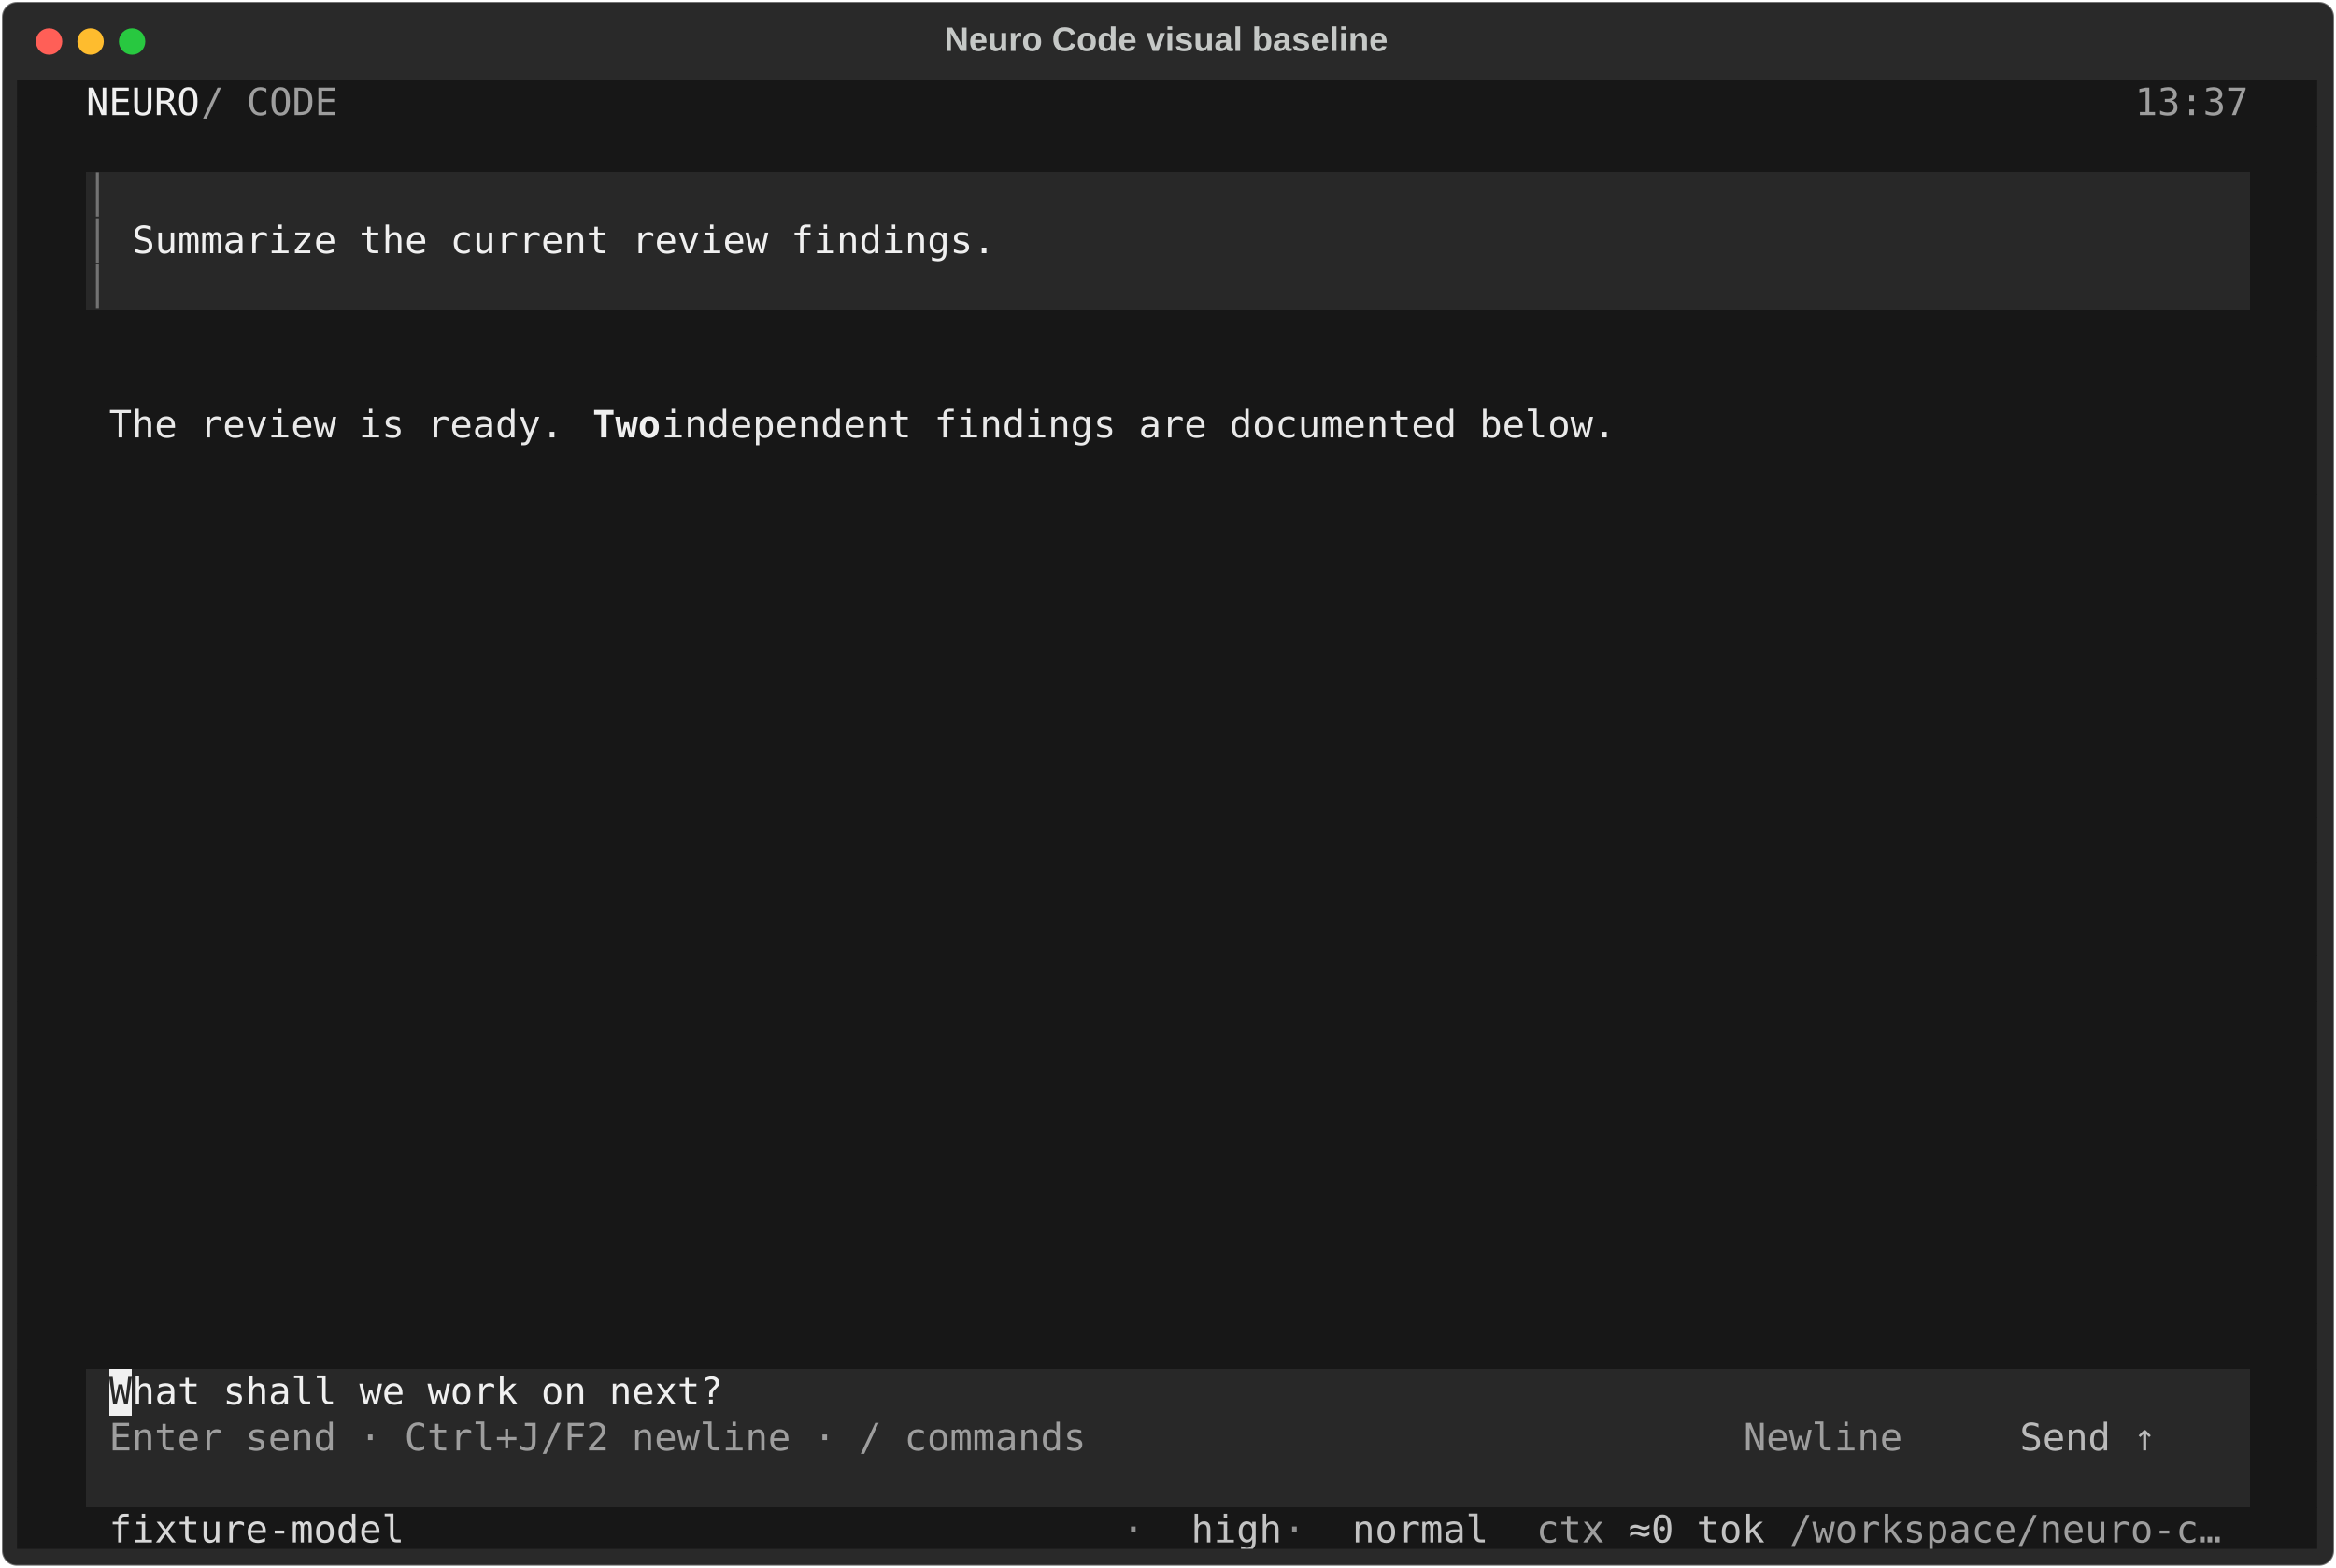
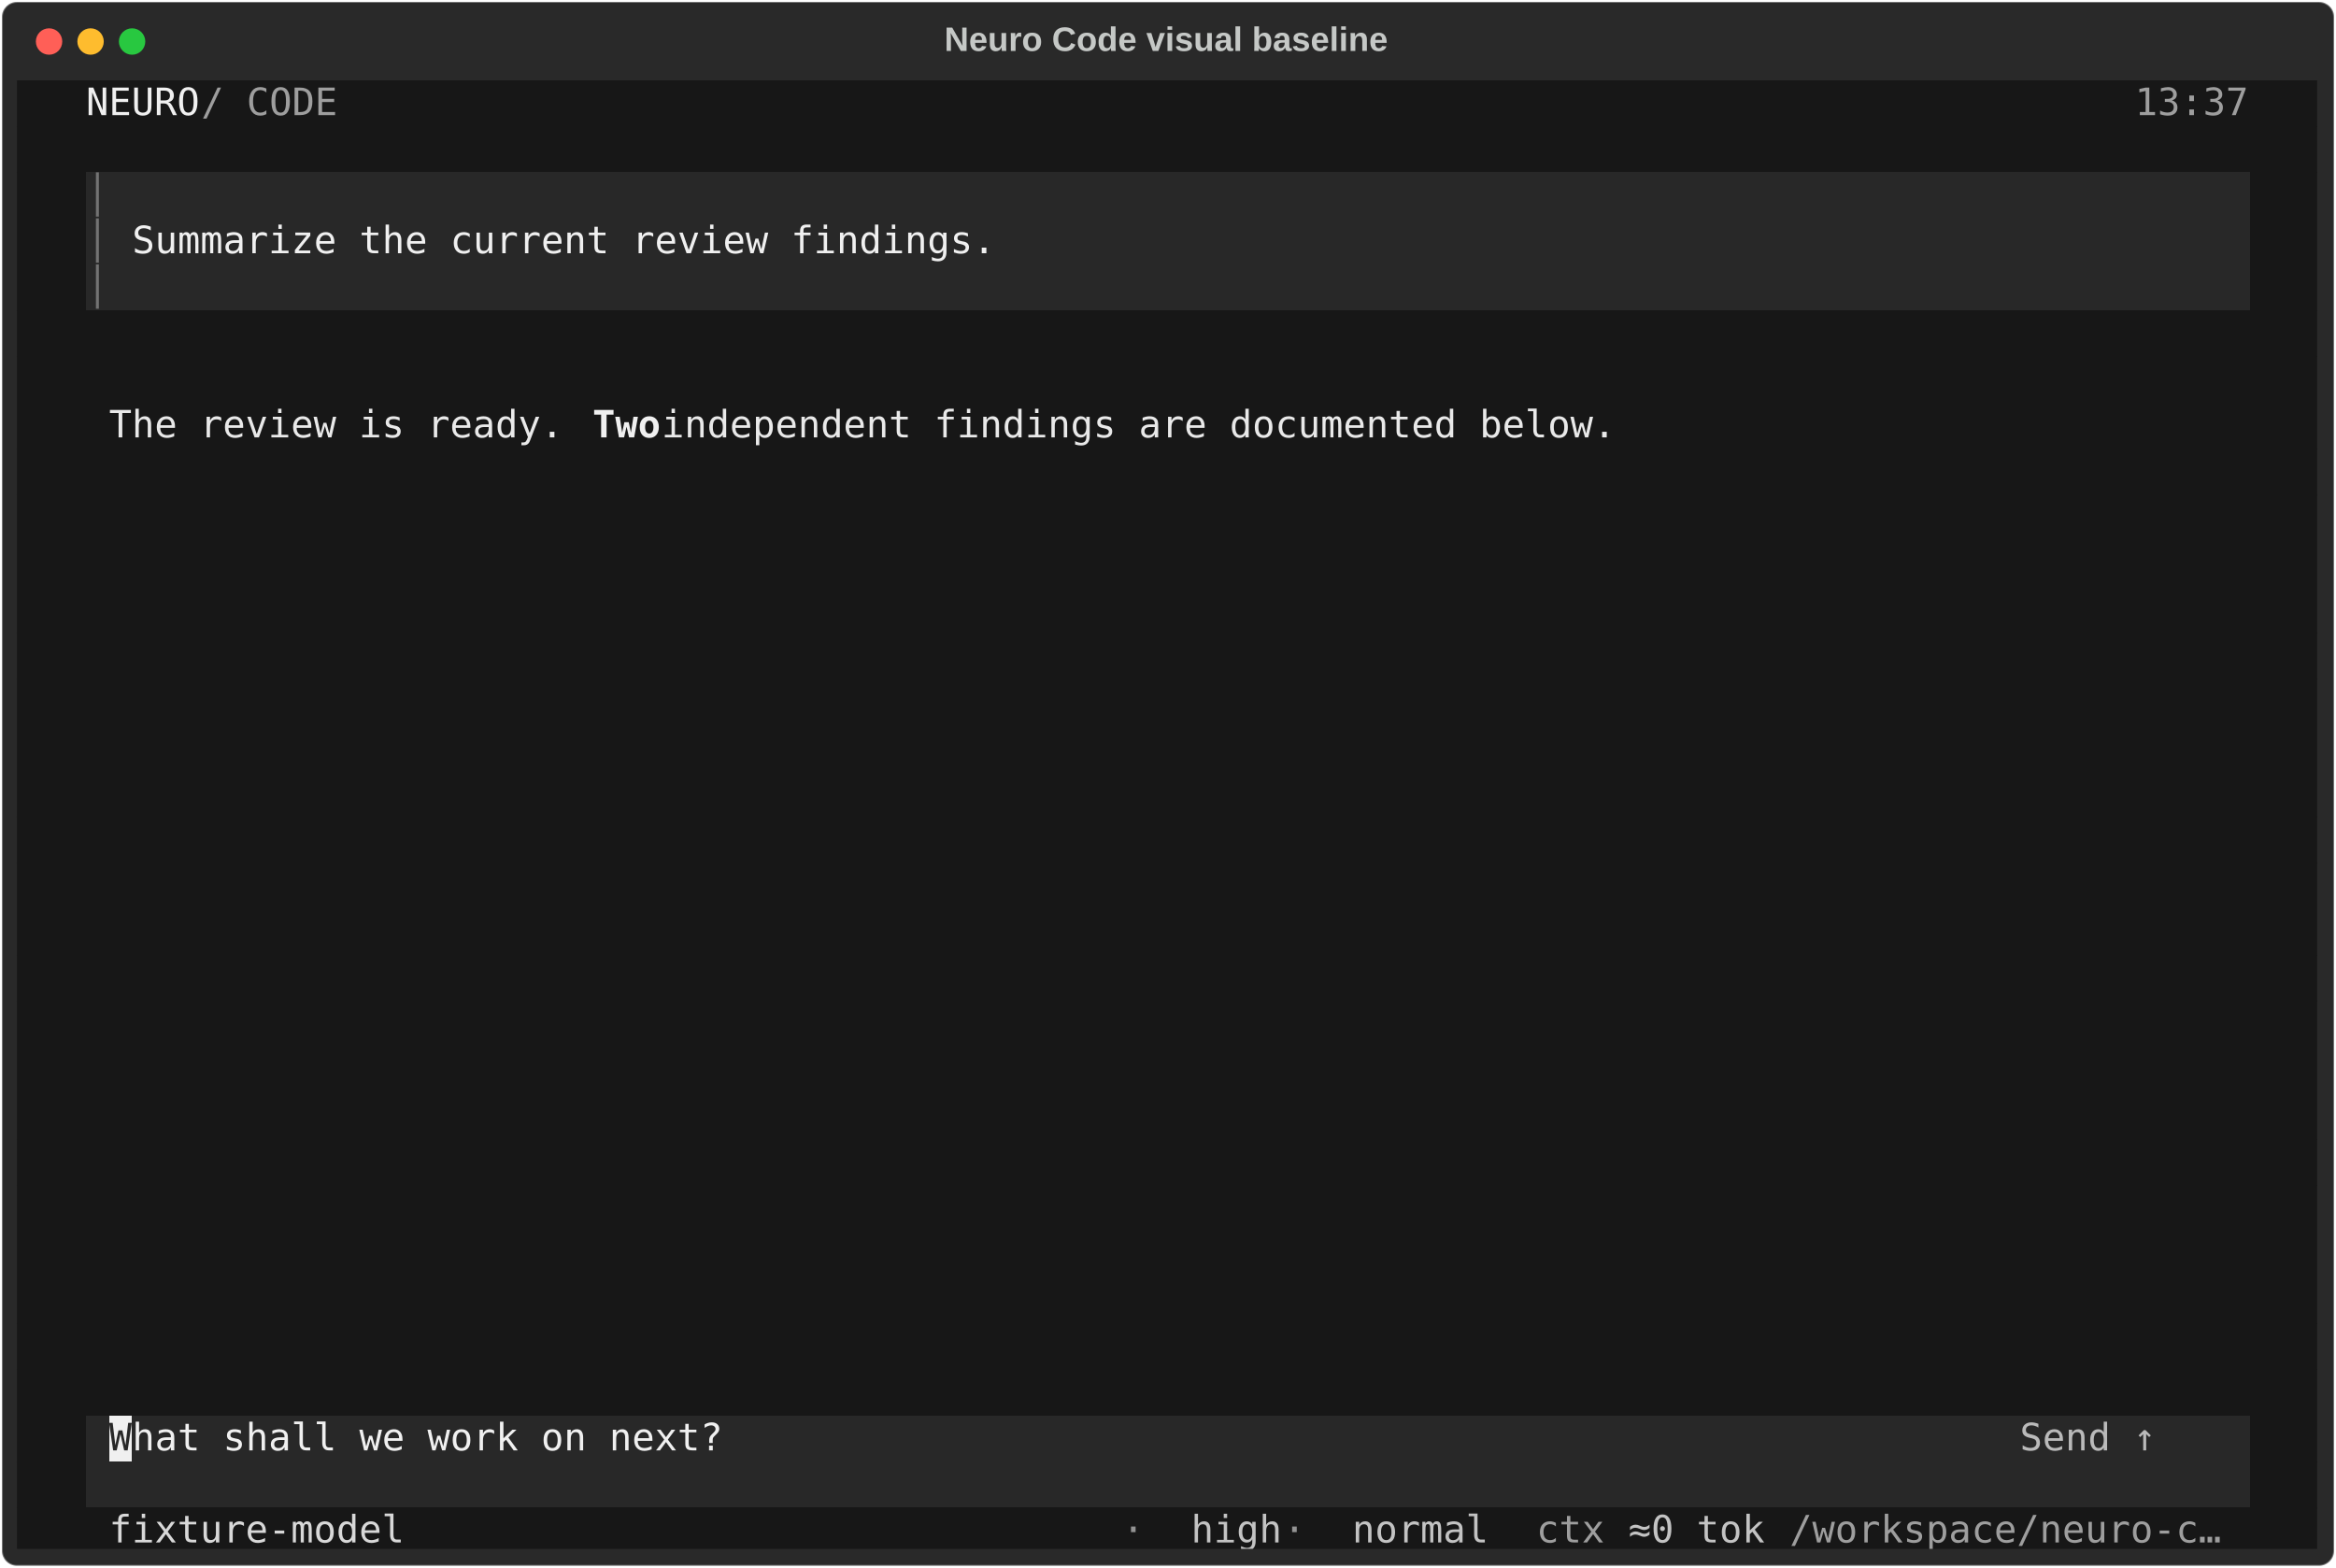
<svg xmlns="http://www.w3.org/2000/svg" class="rich-terminal" viewBox="0 0 1238 830.8">
  <style>

    @font-face {
        font-family: "Fira Code";
        src: local("FiraCode-Regular"),
                url("https://cdnjs.cloudflare.com/ajax/libs/firacode/6.2.0/woff2/FiraCode-Regular.woff2") format("woff2"),
                url("https://cdnjs.cloudflare.com/ajax/libs/firacode/6.2.0/woff/FiraCode-Regular.woff") format("woff");
        font-style: normal;
        font-weight: 400;
    }
    @font-face {
        font-family: "Fira Code";
        src: local("FiraCode-Bold"),
                url("https://cdnjs.cloudflare.com/ajax/libs/firacode/6.2.0/woff2/FiraCode-Bold.woff2") format("woff2"),
                url("https://cdnjs.cloudflare.com/ajax/libs/firacode/6.2.0/woff/FiraCode-Bold.woff") format("woff");
        font-style: bold;
        font-weight: 700;
    }

-     .terminal-1448009426-matrix {
+     .terminal-1384036028-matrix {
        font-family: Fira Code, monospace;
        font-size: 20px;
        line-height: 24.4px;
        font-variant-east-asian: full-width;
    }

-     .terminal-1448009426-title {
+     .terminal-1384036028-title {
        font-size: 18px;
        font-weight: bold;
        font-family: arial;
    }

-     .terminal-1448009426-r1 { fill: #c5c8c6 }
- .terminal-1448009426-r2 { fill: #f0f0f0 }
- .terminal-1448009426-r3 { fill: #9e9e9e }
- .terminal-1448009426-r4 { fill: #737373 }
- .terminal-1448009426-r5 { fill: #e9e9e9 }
- .terminal-1448009426-r6 { fill: #f0f0f0;font-weight: bold }
- .terminal-1448009426-r7 { fill: #282828 }
- .terminal-1448009426-r8 { fill: #bababa }
- .terminal-1448009426-r9 { fill: #d8d8d8 }
- .terminal-1448009426-r10 { fill: #939393 }
- .terminal-1448009426-r11 { fill: #c3c3c3 }
+     .terminal-1384036028-r1 { fill: #c5c8c6 }
+ .terminal-1384036028-r2 { fill: #f0f0f0 }
+ .terminal-1384036028-r3 { fill: #9e9e9e }
+ .terminal-1384036028-r4 { fill: #737373 }
+ .terminal-1384036028-r5 { fill: #e9e9e9 }
+ .terminal-1384036028-r6 { fill: #f0f0f0;font-weight: bold }
+ .terminal-1384036028-r7 { fill: #282828 }
+ .terminal-1384036028-r8 { fill: #bababa }
+ .terminal-1384036028-r9 { fill: #d8d8d8 }
+ .terminal-1384036028-r10 { fill: #939393 }
+ .terminal-1384036028-r11 { fill: #c3c3c3 }
    </style>
  <defs>
-     <clipPath id="terminal-1448009426-clip-terminal">
+     <clipPath id="terminal-1384036028-clip-terminal">
      <rect x="0" y="0" width="1219.0" height="779.8" />
    </clipPath>
-     <clipPath id="terminal-1448009426-line-0">
+     <clipPath id="terminal-1384036028-line-0">
      <rect x="0" y="1.5" width="1220" height="24.65" />
    </clipPath>
-     <clipPath id="terminal-1448009426-line-1">
+     <clipPath id="terminal-1384036028-line-1">
      <rect x="0" y="25.9" width="1220" height="24.65" />
    </clipPath>
-     <clipPath id="terminal-1448009426-line-2">
+     <clipPath id="terminal-1384036028-line-2">
      <rect x="0" y="50.3" width="1220" height="24.65" />
    </clipPath>
-     <clipPath id="terminal-1448009426-line-3">
+     <clipPath id="terminal-1384036028-line-3">
      <rect x="0" y="74.7" width="1220" height="24.65" />
    </clipPath>
-     <clipPath id="terminal-1448009426-line-4">
+     <clipPath id="terminal-1384036028-line-4">
      <rect x="0" y="99.1" width="1220" height="24.65" />
    </clipPath>
-     <clipPath id="terminal-1448009426-line-5">
+     <clipPath id="terminal-1384036028-line-5">
      <rect x="0" y="123.5" width="1220" height="24.65" />
    </clipPath>
-     <clipPath id="terminal-1448009426-line-6">
+     <clipPath id="terminal-1384036028-line-6">
      <rect x="0" y="147.9" width="1220" height="24.65" />
    </clipPath>
-     <clipPath id="terminal-1448009426-line-7">
+     <clipPath id="terminal-1384036028-line-7">
      <rect x="0" y="172.3" width="1220" height="24.65" />
    </clipPath>
-     <clipPath id="terminal-1448009426-line-8">
+     <clipPath id="terminal-1384036028-line-8">
      <rect x="0" y="196.7" width="1220" height="24.65" />
    </clipPath>
-     <clipPath id="terminal-1448009426-line-9">
+     <clipPath id="terminal-1384036028-line-9">
      <rect x="0" y="221.1" width="1220" height="24.65" />
    </clipPath>
-     <clipPath id="terminal-1448009426-line-10">
+     <clipPath id="terminal-1384036028-line-10">
      <rect x="0" y="245.5" width="1220" height="24.65" />
    </clipPath>
-     <clipPath id="terminal-1448009426-line-11">
+     <clipPath id="terminal-1384036028-line-11">
      <rect x="0" y="269.9" width="1220" height="24.65" />
    </clipPath>
-     <clipPath id="terminal-1448009426-line-12">
+     <clipPath id="terminal-1384036028-line-12">
      <rect x="0" y="294.3" width="1220" height="24.65" />
    </clipPath>
-     <clipPath id="terminal-1448009426-line-13">
+     <clipPath id="terminal-1384036028-line-13">
      <rect x="0" y="318.7" width="1220" height="24.65" />
    </clipPath>
-     <clipPath id="terminal-1448009426-line-14">
+     <clipPath id="terminal-1384036028-line-14">
      <rect x="0" y="343.1" width="1220" height="24.65" />
    </clipPath>
-     <clipPath id="terminal-1448009426-line-15">
+     <clipPath id="terminal-1384036028-line-15">
      <rect x="0" y="367.5" width="1220" height="24.65" />
    </clipPath>
-     <clipPath id="terminal-1448009426-line-16">
+     <clipPath id="terminal-1384036028-line-16">
      <rect x="0" y="391.9" width="1220" height="24.65" />
    </clipPath>
-     <clipPath id="terminal-1448009426-line-17">
+     <clipPath id="terminal-1384036028-line-17">
      <rect x="0" y="416.3" width="1220" height="24.65" />
    </clipPath>
-     <clipPath id="terminal-1448009426-line-18">
+     <clipPath id="terminal-1384036028-line-18">
      <rect x="0" y="440.7" width="1220" height="24.65" />
    </clipPath>
-     <clipPath id="terminal-1448009426-line-19">
+     <clipPath id="terminal-1384036028-line-19">
      <rect x="0" y="465.1" width="1220" height="24.65" />
    </clipPath>
-     <clipPath id="terminal-1448009426-line-20">
+     <clipPath id="terminal-1384036028-line-20">
      <rect x="0" y="489.5" width="1220" height="24.65" />
    </clipPath>
-     <clipPath id="terminal-1448009426-line-21">
+     <clipPath id="terminal-1384036028-line-21">
      <rect x="0" y="513.9" width="1220" height="24.65" />
    </clipPath>
-     <clipPath id="terminal-1448009426-line-22">
+     <clipPath id="terminal-1384036028-line-22">
      <rect x="0" y="538.3" width="1220" height="24.65" />
    </clipPath>
-     <clipPath id="terminal-1448009426-line-23">
+     <clipPath id="terminal-1384036028-line-23">
      <rect x="0" y="562.7" width="1220" height="24.65" />
    </clipPath>
-     <clipPath id="terminal-1448009426-line-24">
+     <clipPath id="terminal-1384036028-line-24">
      <rect x="0" y="587.1" width="1220" height="24.65" />
    </clipPath>
-     <clipPath id="terminal-1448009426-line-25">
+     <clipPath id="terminal-1384036028-line-25">
      <rect x="0" y="611.5" width="1220" height="24.65" />
    </clipPath>
-     <clipPath id="terminal-1448009426-line-26">
+     <clipPath id="terminal-1384036028-line-26">
      <rect x="0" y="635.9" width="1220" height="24.65" />
    </clipPath>
-     <clipPath id="terminal-1448009426-line-27">
+     <clipPath id="terminal-1384036028-line-27">
      <rect x="0" y="660.3" width="1220" height="24.65" />
    </clipPath>
-     <clipPath id="terminal-1448009426-line-28">
+     <clipPath id="terminal-1384036028-line-28">
      <rect x="0" y="684.7" width="1220" height="24.65" />
    </clipPath>
-     <clipPath id="terminal-1448009426-line-29">
+     <clipPath id="terminal-1384036028-line-29">
      <rect x="0" y="709.1" width="1220" height="24.65" />
    </clipPath>
-     <clipPath id="terminal-1448009426-line-30">
+     <clipPath id="terminal-1384036028-line-30">
      <rect x="0" y="733.5" width="1220" height="24.65" />
    </clipPath>
  </defs>
  <rect fill="#292929" stroke="rgba(255,255,255,0.35)" stroke-width="1" x="1" y="1" width="1236" height="828.8" rx="8" />
-   <text class="terminal-1448009426-title" fill="#c5c8c6" text-anchor="middle" x="618" y="27">Neuro Code visual baseline</text>
+   <text class="terminal-1384036028-title" fill="#c5c8c6" text-anchor="middle" x="618" y="27">Neuro Code visual baseline</text>
  <g transform="translate(26,22)">
    <circle cx="0" cy="0" r="7" fill="#ff5f57" />
    <circle cx="22" cy="0" r="7" fill="#febc2e" />
    <circle cx="44" cy="0" r="7" fill="#28c840" />
  </g>
-   <g transform="translate(9, 41)" clip-path="url(#terminal-1448009426-clip-terminal)">
+   <g transform="translate(9, 41)" clip-path="url(#terminal-1384036028-clip-terminal)">
    <rect fill="#171717" x="0" y="1.5" width="36.6" height="24.65" shape-rendering="crispEdges" />
    <rect fill="#171717" x="36.6" y="1.5" width="61" height="24.65" shape-rendering="crispEdges" />
    <rect fill="#171717" x="97.6" y="1.5" width="85.4" height="24.65" shape-rendering="crispEdges" />
    <rect fill="#171717" x="183" y="1.5" width="0" height="24.65" shape-rendering="crispEdges" />
    <rect fill="#171717" x="183" y="1.5" width="939.4" height="24.65" shape-rendering="crispEdges" />
    <rect fill="#171717" x="1122.4" y="1.5" width="61" height="24.65" shape-rendering="crispEdges" />
    <rect fill="#171717" x="1183.4" y="1.5" width="36.6" height="24.65" shape-rendering="crispEdges" />
    <rect fill="#171717" x="0" y="25.9" width="1220" height="24.65" shape-rendering="crispEdges" />
    <rect fill="#171717" x="0" y="50.3" width="36.6" height="24.65" shape-rendering="crispEdges" />
    <rect fill="#282828" x="36.6" y="50.3" width="12.2" height="24.65" shape-rendering="crispEdges" />
    <rect fill="#282828" x="48.8" y="50.3" width="1134.6" height="24.65" shape-rendering="crispEdges" />
    <rect fill="#171717" x="1183.4" y="50.3" width="36.6" height="24.65" shape-rendering="crispEdges" />
    <rect fill="#171717" x="0" y="74.7" width="36.6" height="24.65" shape-rendering="crispEdges" />
    <rect fill="#282828" x="36.6" y="74.7" width="12.2" height="24.65" shape-rendering="crispEdges" />
    <rect fill="#282828" x="48.8" y="74.7" width="12.2" height="24.65" shape-rendering="crispEdges" />
    <rect fill="#282828" x="61" y="74.7" width="463.6" height="24.65" shape-rendering="crispEdges" />
    <rect fill="#282828" x="524.6" y="74.7" width="658.8" height="24.65" shape-rendering="crispEdges" />
    <rect fill="#171717" x="1183.4" y="74.7" width="36.6" height="24.65" shape-rendering="crispEdges" />
    <rect fill="#171717" x="0" y="99.1" width="36.6" height="24.65" shape-rendering="crispEdges" />
    <rect fill="#282828" x="36.6" y="99.1" width="12.2" height="24.65" shape-rendering="crispEdges" />
    <rect fill="#282828" x="48.8" y="99.1" width="1134.6" height="24.65" shape-rendering="crispEdges" />
    <rect fill="#171717" x="1183.4" y="99.1" width="36.6" height="24.65" shape-rendering="crispEdges" />
    <rect fill="#171717" x="0" y="123.5" width="36.6" height="24.65" shape-rendering="crispEdges" />
    <rect fill="#171717" x="36.6" y="123.5" width="1146.8" height="24.65" shape-rendering="crispEdges" />
    <rect fill="#171717" x="1183.4" y="123.5" width="36.6" height="24.65" shape-rendering="crispEdges" />
    <rect fill="#171717" x="0" y="147.9" width="36.6" height="24.65" shape-rendering="crispEdges" />
    <rect fill="#171717" x="36.6" y="147.9" width="1146.8" height="24.65" shape-rendering="crispEdges" />
    <rect fill="#171717" x="1183.4" y="147.9" width="36.6" height="24.65" shape-rendering="crispEdges" />
    <rect fill="#171717" x="0" y="172.3" width="48.8" height="24.65" shape-rendering="crispEdges" />
    <rect fill="#171717" x="48.8" y="172.3" width="256.2" height="24.65" shape-rendering="crispEdges" />
    <rect fill="#171717" x="305" y="172.3" width="36.6" height="24.65" shape-rendering="crispEdges" />
    <rect fill="#171717" x="341.6" y="172.3" width="829.6" height="24.65" shape-rendering="crispEdges" />
    <rect fill="#171717" x="1171.2" y="172.3" width="48.8" height="24.65" shape-rendering="crispEdges" />
    <rect fill="#171717" x="0" y="196.7" width="36.6" height="24.65" shape-rendering="crispEdges" />
    <rect fill="#171717" x="36.6" y="196.7" width="1146.8" height="24.65" shape-rendering="crispEdges" />
    <rect fill="#171717" x="1183.4" y="196.7" width="36.6" height="24.65" shape-rendering="crispEdges" />
    <rect fill="#171717" x="0" y="221.1" width="36.6" height="24.65" shape-rendering="crispEdges" />
    <rect fill="#171717" x="36.6" y="221.1" width="1146.8" height="24.65" shape-rendering="crispEdges" />
    <rect fill="#171717" x="1183.4" y="221.1" width="36.6" height="24.65" shape-rendering="crispEdges" />
    <rect fill="#171717" x="0" y="245.5" width="36.6" height="24.65" shape-rendering="crispEdges" />
    <rect fill="#171717" x="36.6" y="245.5" width="1146.8" height="24.65" shape-rendering="crispEdges" />
    <rect fill="#171717" x="1183.4" y="245.5" width="36.6" height="24.65" shape-rendering="crispEdges" />
    <rect fill="#171717" x="0" y="269.9" width="36.6" height="24.65" shape-rendering="crispEdges" />
    <rect fill="#171717" x="36.6" y="269.9" width="1146.8" height="24.65" shape-rendering="crispEdges" />
    <rect fill="#171717" x="1183.4" y="269.9" width="36.6" height="24.65" shape-rendering="crispEdges" />
    <rect fill="#171717" x="0" y="294.3" width="36.6" height="24.65" shape-rendering="crispEdges" />
    <rect fill="#171717" x="36.6" y="294.3" width="1146.8" height="24.65" shape-rendering="crispEdges" />
    <rect fill="#171717" x="1183.4" y="294.3" width="36.6" height="24.65" shape-rendering="crispEdges" />
    <rect fill="#171717" x="0" y="318.7" width="36.6" height="24.65" shape-rendering="crispEdges" />
    <rect fill="#171717" x="36.6" y="318.7" width="1146.8" height="24.65" shape-rendering="crispEdges" />
    <rect fill="#171717" x="1183.4" y="318.7" width="36.6" height="24.65" shape-rendering="crispEdges" />
    <rect fill="#171717" x="0" y="343.1" width="36.6" height="24.65" shape-rendering="crispEdges" />
    <rect fill="#171717" x="36.6" y="343.1" width="1146.8" height="24.65" shape-rendering="crispEdges" />
    <rect fill="#171717" x="1183.4" y="343.1" width="36.6" height="24.65" shape-rendering="crispEdges" />
    <rect fill="#171717" x="0" y="367.5" width="36.6" height="24.65" shape-rendering="crispEdges" />
    <rect fill="#171717" x="36.6" y="367.5" width="1146.8" height="24.65" shape-rendering="crispEdges" />
    <rect fill="#171717" x="1183.4" y="367.5" width="36.6" height="24.65" shape-rendering="crispEdges" />
    <rect fill="#171717" x="0" y="391.9" width="36.6" height="24.65" shape-rendering="crispEdges" />
    <rect fill="#171717" x="36.6" y="391.9" width="1146.8" height="24.65" shape-rendering="crispEdges" />
    <rect fill="#171717" x="1183.4" y="391.9" width="36.6" height="24.65" shape-rendering="crispEdges" />
    <rect fill="#171717" x="0" y="416.3" width="36.6" height="24.65" shape-rendering="crispEdges" />
    <rect fill="#171717" x="36.6" y="416.3" width="1146.8" height="24.65" shape-rendering="crispEdges" />
    <rect fill="#171717" x="1183.4" y="416.3" width="36.6" height="24.65" shape-rendering="crispEdges" />
    <rect fill="#171717" x="0" y="440.7" width="36.6" height="24.65" shape-rendering="crispEdges" />
    <rect fill="#171717" x="36.6" y="440.7" width="1146.8" height="24.65" shape-rendering="crispEdges" />
    <rect fill="#171717" x="1183.4" y="440.7" width="36.6" height="24.65" shape-rendering="crispEdges" />
    <rect fill="#171717" x="0" y="465.1" width="36.6" height="24.65" shape-rendering="crispEdges" />
    <rect fill="#171717" x="36.6" y="465.1" width="1146.8" height="24.65" shape-rendering="crispEdges" />
    <rect fill="#171717" x="1183.4" y="465.1" width="36.6" height="24.65" shape-rendering="crispEdges" />
    <rect fill="#171717" x="0" y="489.5" width="36.6" height="24.65" shape-rendering="crispEdges" />
    <rect fill="#171717" x="36.6" y="489.5" width="1146.8" height="24.65" shape-rendering="crispEdges" />
    <rect fill="#171717" x="1183.4" y="489.5" width="36.6" height="24.65" shape-rendering="crispEdges" />
    <rect fill="#171717" x="0" y="513.9" width="36.6" height="24.65" shape-rendering="crispEdges" />
    <rect fill="#171717" x="36.6" y="513.9" width="1146.8" height="24.65" shape-rendering="crispEdges" />
    <rect fill="#171717" x="1183.4" y="513.9" width="36.6" height="24.65" shape-rendering="crispEdges" />
    <rect fill="#171717" x="0" y="538.3" width="36.6" height="24.65" shape-rendering="crispEdges" />
    <rect fill="#171717" x="36.6" y="538.3" width="1146.8" height="24.65" shape-rendering="crispEdges" />
    <rect fill="#171717" x="1183.4" y="538.3" width="36.6" height="24.65" shape-rendering="crispEdges" />
    <rect fill="#171717" x="0" y="562.7" width="36.6" height="24.65" shape-rendering="crispEdges" />
    <rect fill="#171717" x="36.6" y="562.7" width="1146.8" height="24.65" shape-rendering="crispEdges" />
    <rect fill="#171717" x="1183.4" y="562.7" width="36.6" height="24.65" shape-rendering="crispEdges" />
    <rect fill="#171717" x="0" y="587.1" width="36.6" height="24.65" shape-rendering="crispEdges" />
    <rect fill="#171717" x="36.6" y="587.1" width="1146.8" height="24.65" shape-rendering="crispEdges" />
    <rect fill="#171717" x="1183.4" y="587.1" width="36.6" height="24.65" shape-rendering="crispEdges" />
    <rect fill="#171717" x="0" y="611.5" width="36.6" height="24.65" shape-rendering="crispEdges" />
    <rect fill="#171717" x="36.6" y="611.5" width="1146.8" height="24.65" shape-rendering="crispEdges" />
    <rect fill="#171717" x="1183.4" y="611.5" width="36.6" height="24.65" shape-rendering="crispEdges" />
    <rect fill="#171717" x="0" y="635.9" width="36.6" height="24.65" shape-rendering="crispEdges" />
    <rect fill="#171717" x="36.6" y="635.9" width="1146.8" height="24.65" shape-rendering="crispEdges" />
    <rect fill="#171717" x="1183.4" y="635.9" width="36.6" height="24.65" shape-rendering="crispEdges" />
-     <rect fill="#171717" x="0" y="660.3" width="1220" height="24.65" shape-rendering="crispEdges" />
-     <rect fill="#171717" x="0" y="684.7" width="36.6" height="24.65" shape-rendering="crispEdges" />
-     <rect fill="#282828" x="36.6" y="684.7" width="12.2" height="24.65" shape-rendering="crispEdges" />
-     <rect fill="#282828" x="48.8" y="684.7" width="0" height="24.65" shape-rendering="crispEdges" />
-     <rect fill="#f0f0f0" x="48.8" y="684.7" width="12.2" height="24.65" shape-rendering="crispEdges" />
-     <rect fill="#282828" x="61" y="684.7" width="1110.2" height="24.65" shape-rendering="crispEdges" />
-     <rect fill="#282828" x="1171.2" y="684.7" width="12.2" height="24.65" shape-rendering="crispEdges" />
-     <rect fill="#171717" x="1183.4" y="684.7" width="36.6" height="24.65" shape-rendering="crispEdges" />
+     <rect fill="#171717" x="0" y="660.3" width="36.6" height="24.65" shape-rendering="crispEdges" />
+     <rect fill="#171717" x="36.6" y="660.3" width="1146.8" height="24.65" shape-rendering="crispEdges" />
+     <rect fill="#171717" x="1183.4" y="660.3" width="36.6" height="24.65" shape-rendering="crispEdges" />
+     <rect fill="#171717" x="0" y="684.7" width="1220" height="24.65" shape-rendering="crispEdges" />
    <rect fill="#171717" x="0" y="709.1" width="36.6" height="24.65" shape-rendering="crispEdges" />
    <rect fill="#282828" x="36.6" y="709.1" width="12.2" height="24.65" shape-rendering="crispEdges" />
-     <rect fill="#282828" x="48.8" y="709.1" width="854" height="24.65" shape-rendering="crispEdges" />
-     <rect fill="#282828" x="902.8" y="709.1" width="12.2" height="24.65" shape-rendering="crispEdges" />
-     <rect fill="#282828" x="915" y="709.1" width="109.8" height="24.65" shape-rendering="crispEdges" />
-     <rect fill="#282828" x="1024.8" y="709.1" width="12.2" height="24.65" shape-rendering="crispEdges" />
-     <rect fill="#282828" x="1037" y="709.1" width="12.2" height="24.65" shape-rendering="crispEdges" />
+     <rect fill="#282828" x="48.8" y="709.1" width="0" height="24.65" shape-rendering="crispEdges" />
+     <rect fill="#f0f0f0" x="48.8" y="709.1" width="12.2" height="24.65" shape-rendering="crispEdges" />
+     <rect fill="#282828" x="61" y="709.1" width="988.2" height="24.65" shape-rendering="crispEdges" />
    <rect fill="#282828" x="1049.2" y="709.1" width="12.2" height="24.65" shape-rendering="crispEdges" />
    <rect fill="#282828" x="1061.4" y="709.1" width="97.6" height="24.65" shape-rendering="crispEdges" />
    <rect fill="#282828" x="1159" y="709.1" width="24.4" height="24.65" shape-rendering="crispEdges" />
    <rect fill="#171717" x="1183.4" y="709.1" width="36.6" height="24.65" shape-rendering="crispEdges" />
    <rect fill="#171717" x="0" y="733.5" width="36.6" height="24.65" shape-rendering="crispEdges" />
    <rect fill="#282828" x="36.6" y="733.5" width="1146.8" height="24.65" shape-rendering="crispEdges" />
    <rect fill="#171717" x="1183.4" y="733.5" width="36.6" height="24.65" shape-rendering="crispEdges" />
    <rect fill="#171717" x="0" y="757.9" width="48.8" height="24.65" shape-rendering="crispEdges" />
    <rect fill="#171717" x="48.8" y="757.9" width="536.8" height="24.65" shape-rendering="crispEdges" />
    <rect fill="#171717" x="585.6" y="757.9" width="36.6" height="24.65" shape-rendering="crispEdges" />
    <rect fill="#171717" x="622.2" y="757.9" width="48.8" height="24.65" shape-rendering="crispEdges" />
    <rect fill="#171717" x="671" y="757.9" width="36.6" height="24.65" shape-rendering="crispEdges" />
    <rect fill="#171717" x="707.6" y="757.9" width="97.6" height="24.65" shape-rendering="crispEdges" />
    <rect fill="#171717" x="805.2" y="757.9" width="48.8" height="24.65" shape-rendering="crispEdges" />
    <rect fill="#171717" x="854" y="757.9" width="85.4" height="24.65" shape-rendering="crispEdges" />
    <rect fill="#171717" x="939.4" y="757.9" width="231.8" height="24.65" shape-rendering="crispEdges" />
    <rect fill="#171717" x="1171.2" y="757.9" width="48.8" height="24.65" shape-rendering="crispEdges" />
-     <g class="terminal-1448009426-matrix">
-       <text class="terminal-1448009426-r2" x="36.6" y="20" textLength="61" clip-path="url(#terminal-1448009426-line-0)">NEURO</text>
-       <text class="terminal-1448009426-r3" x="97.6" y="20" textLength="85.4" clip-path="url(#terminal-1448009426-line-0)"> / CODE</text>
-       <text class="terminal-1448009426-r3" x="1122.4" y="20" textLength="61" clip-path="url(#terminal-1448009426-line-0)">13:37</text>
-       <text class="terminal-1448009426-r1" x="1220" y="20" textLength="12.2" clip-path="url(#terminal-1448009426-line-0)">
- </text>
-       <text class="terminal-1448009426-r1" x="1220" y="44.4" textLength="12.2" clip-path="url(#terminal-1448009426-line-1)">
- </text>
-       <text class="terminal-1448009426-r4" x="36.6" y="68.8" textLength="12.2" clip-path="url(#terminal-1448009426-line-2)">│</text>
-       <text class="terminal-1448009426-r1" x="1220" y="68.8" textLength="12.2" clip-path="url(#terminal-1448009426-line-2)">
- </text>
-       <text class="terminal-1448009426-r4" x="36.6" y="93.2" textLength="12.2" clip-path="url(#terminal-1448009426-line-3)">│</text>
-       <text class="terminal-1448009426-r2" x="61" y="93.2" textLength="463.6" clip-path="url(#terminal-1448009426-line-3)">Summarize the current review findings.</text>
-       <text class="terminal-1448009426-r1" x="1220" y="93.2" textLength="12.2" clip-path="url(#terminal-1448009426-line-3)">
- </text>
-       <text class="terminal-1448009426-r4" x="36.6" y="117.6" textLength="12.2" clip-path="url(#terminal-1448009426-line-4)">│</text>
-       <text class="terminal-1448009426-r1" x="1220" y="117.6" textLength="12.2" clip-path="url(#terminal-1448009426-line-4)">
- </text>
-       <text class="terminal-1448009426-r1" x="1220" y="142" textLength="12.2" clip-path="url(#terminal-1448009426-line-5)">
- </text>
-       <text class="terminal-1448009426-r1" x="1220" y="166.4" textLength="12.2" clip-path="url(#terminal-1448009426-line-6)">
- </text>
-       <text class="terminal-1448009426-r5" x="48.8" y="190.8" textLength="256.2" clip-path="url(#terminal-1448009426-line-7)">The review is ready. </text>
-       <text class="terminal-1448009426-r6" x="305" y="190.8" textLength="36.6" clip-path="url(#terminal-1448009426-line-7)">Two</text>
-       <text class="terminal-1448009426-r5" x="341.6" y="190.8" textLength="829.6" clip-path="url(#terminal-1448009426-line-7)"> independent findings are documented below.                         </text>
-       <text class="terminal-1448009426-r1" x="1220" y="190.8" textLength="12.2" clip-path="url(#terminal-1448009426-line-7)">
- </text>
-       <text class="terminal-1448009426-r1" x="1220" y="215.2" textLength="12.2" clip-path="url(#terminal-1448009426-line-8)">
- </text>
-       <text class="terminal-1448009426-r1" x="1220" y="239.6" textLength="12.2" clip-path="url(#terminal-1448009426-line-9)">
- </text>
-       <text class="terminal-1448009426-r1" x="1220" y="264" textLength="12.2" clip-path="url(#terminal-1448009426-line-10)">
- </text>
-       <text class="terminal-1448009426-r1" x="1220" y="288.4" textLength="12.2" clip-path="url(#terminal-1448009426-line-11)">
- </text>
-       <text class="terminal-1448009426-r1" x="1220" y="312.8" textLength="12.2" clip-path="url(#terminal-1448009426-line-12)">
- </text>
-       <text class="terminal-1448009426-r1" x="1220" y="337.2" textLength="12.2" clip-path="url(#terminal-1448009426-line-13)">
- </text>
-       <text class="terminal-1448009426-r1" x="1220" y="361.6" textLength="12.2" clip-path="url(#terminal-1448009426-line-14)">
- </text>
-       <text class="terminal-1448009426-r1" x="1220" y="386" textLength="12.2" clip-path="url(#terminal-1448009426-line-15)">
- </text>
-       <text class="terminal-1448009426-r1" x="1220" y="410.4" textLength="12.2" clip-path="url(#terminal-1448009426-line-16)">
- </text>
-       <text class="terminal-1448009426-r1" x="1220" y="434.8" textLength="12.2" clip-path="url(#terminal-1448009426-line-17)">
- </text>
-       <text class="terminal-1448009426-r1" x="1220" y="459.2" textLength="12.2" clip-path="url(#terminal-1448009426-line-18)">
- </text>
-       <text class="terminal-1448009426-r1" x="1220" y="483.6" textLength="12.2" clip-path="url(#terminal-1448009426-line-19)">
- </text>
-       <text class="terminal-1448009426-r1" x="1220" y="508" textLength="12.2" clip-path="url(#terminal-1448009426-line-20)">
- </text>
-       <text class="terminal-1448009426-r1" x="1220" y="532.4" textLength="12.2" clip-path="url(#terminal-1448009426-line-21)">
- </text>
-       <text class="terminal-1448009426-r1" x="1220" y="556.8" textLength="12.2" clip-path="url(#terminal-1448009426-line-22)">
- </text>
-       <text class="terminal-1448009426-r1" x="1220" y="581.2" textLength="12.2" clip-path="url(#terminal-1448009426-line-23)">
- </text>
-       <text class="terminal-1448009426-r1" x="1220" y="605.6" textLength="12.2" clip-path="url(#terminal-1448009426-line-24)">
- </text>
-       <text class="terminal-1448009426-r1" x="1220" y="630" textLength="12.2" clip-path="url(#terminal-1448009426-line-25)">
- </text>
-       <text class="terminal-1448009426-r1" x="1220" y="654.4" textLength="12.2" clip-path="url(#terminal-1448009426-line-26)">
- </text>
-       <text class="terminal-1448009426-r1" x="1220" y="678.8" textLength="12.2" clip-path="url(#terminal-1448009426-line-27)">
- </text>
-       <text class="terminal-1448009426-r7" x="48.8" y="703.2" textLength="12.2" clip-path="url(#terminal-1448009426-line-28)">W</text>
-       <text class="terminal-1448009426-r2" x="61" y="703.2" textLength="1110.2" clip-path="url(#terminal-1448009426-line-28)">hat shall we work on next?                                                                 </text>
-       <text class="terminal-1448009426-r1" x="1220" y="703.2" textLength="12.2" clip-path="url(#terminal-1448009426-line-28)">
- </text>
-       <text class="terminal-1448009426-r3" x="48.8" y="727.6" textLength="854" clip-path="url(#terminal-1448009426-line-29)">Enter send · Ctrl+J/F2 newline · / commands                           </text>
-       <text class="terminal-1448009426-r3" x="915" y="727.6" textLength="109.8" clip-path="url(#terminal-1448009426-line-29)"> Newline </text>
-       <text class="terminal-1448009426-r8" x="1061.4" y="727.6" textLength="97.6" clip-path="url(#terminal-1448009426-line-29)"> Send ↑ </text>
-       <text class="terminal-1448009426-r1" x="1220" y="727.6" textLength="12.2" clip-path="url(#terminal-1448009426-line-29)">
- </text>
-       <text class="terminal-1448009426-r1" x="1220" y="752" textLength="12.2" clip-path="url(#terminal-1448009426-line-30)">
- </text>
-       <text class="terminal-1448009426-r9" x="48.8" y="776.4" textLength="536.8" clip-path="url(#terminal-1448009426-line-31)">fixture-model                               </text>
-       <text class="terminal-1448009426-r10" x="585.6" y="776.4" textLength="36.6" clip-path="url(#terminal-1448009426-line-31)"> · </text>
-       <text class="terminal-1448009426-r11" x="622.2" y="776.4" textLength="48.8" clip-path="url(#terminal-1448009426-line-31)">high</text>
-       <text class="terminal-1448009426-r10" x="671" y="776.4" textLength="36.6" clip-path="url(#terminal-1448009426-line-31)"> · </text>
-       <text class="terminal-1448009426-r11" x="707.6" y="776.4" textLength="97.6" clip-path="url(#terminal-1448009426-line-31)">normal  </text>
-       <text class="terminal-1448009426-r3" x="805.2" y="776.4" textLength="48.8" clip-path="url(#terminal-1448009426-line-31)">ctx </text>
-       <text class="terminal-1448009426-r11" x="854" y="776.4" textLength="85.4" clip-path="url(#terminal-1448009426-line-31)">≈0 tok </text>
-       <text class="terminal-1448009426-r3" x="939.4" y="776.4" textLength="231.8" clip-path="url(#terminal-1448009426-line-31)">/workspace/neuro-c…</text>
+     <g class="terminal-1384036028-matrix">
+       <text class="terminal-1384036028-r2" x="36.6" y="20" textLength="61" clip-path="url(#terminal-1384036028-line-0)">NEURO</text>
+       <text class="terminal-1384036028-r3" x="97.6" y="20" textLength="85.4" clip-path="url(#terminal-1384036028-line-0)"> / CODE</text>
+       <text class="terminal-1384036028-r3" x="1122.4" y="20" textLength="61" clip-path="url(#terminal-1384036028-line-0)">13:37</text>
+       <text class="terminal-1384036028-r1" x="1220" y="20" textLength="12.2" clip-path="url(#terminal-1384036028-line-0)">
+ </text>
+       <text class="terminal-1384036028-r1" x="1220" y="44.4" textLength="12.2" clip-path="url(#terminal-1384036028-line-1)">
+ </text>
+       <text class="terminal-1384036028-r4" x="36.6" y="68.8" textLength="12.2" clip-path="url(#terminal-1384036028-line-2)">│</text>
+       <text class="terminal-1384036028-r1" x="1220" y="68.8" textLength="12.2" clip-path="url(#terminal-1384036028-line-2)">
+ </text>
+       <text class="terminal-1384036028-r4" x="36.6" y="93.2" textLength="12.2" clip-path="url(#terminal-1384036028-line-3)">│</text>
+       <text class="terminal-1384036028-r2" x="61" y="93.2" textLength="463.6" clip-path="url(#terminal-1384036028-line-3)">Summarize the current review findings.</text>
+       <text class="terminal-1384036028-r1" x="1220" y="93.2" textLength="12.2" clip-path="url(#terminal-1384036028-line-3)">
+ </text>
+       <text class="terminal-1384036028-r4" x="36.6" y="117.6" textLength="12.2" clip-path="url(#terminal-1384036028-line-4)">│</text>
+       <text class="terminal-1384036028-r1" x="1220" y="117.6" textLength="12.2" clip-path="url(#terminal-1384036028-line-4)">
+ </text>
+       <text class="terminal-1384036028-r1" x="1220" y="142" textLength="12.2" clip-path="url(#terminal-1384036028-line-5)">
+ </text>
+       <text class="terminal-1384036028-r1" x="1220" y="166.4" textLength="12.2" clip-path="url(#terminal-1384036028-line-6)">
+ </text>
+       <text class="terminal-1384036028-r5" x="48.8" y="190.8" textLength="256.2" clip-path="url(#terminal-1384036028-line-7)">The review is ready. </text>
+       <text class="terminal-1384036028-r6" x="305" y="190.8" textLength="36.6" clip-path="url(#terminal-1384036028-line-7)">Two</text>
+       <text class="terminal-1384036028-r5" x="341.6" y="190.8" textLength="829.6" clip-path="url(#terminal-1384036028-line-7)"> independent findings are documented below.                         </text>
+       <text class="terminal-1384036028-r1" x="1220" y="190.8" textLength="12.2" clip-path="url(#terminal-1384036028-line-7)">
+ </text>
+       <text class="terminal-1384036028-r1" x="1220" y="215.2" textLength="12.2" clip-path="url(#terminal-1384036028-line-8)">
+ </text>
+       <text class="terminal-1384036028-r1" x="1220" y="239.6" textLength="12.2" clip-path="url(#terminal-1384036028-line-9)">
+ </text>
+       <text class="terminal-1384036028-r1" x="1220" y="264" textLength="12.2" clip-path="url(#terminal-1384036028-line-10)">
+ </text>
+       <text class="terminal-1384036028-r1" x="1220" y="288.4" textLength="12.2" clip-path="url(#terminal-1384036028-line-11)">
+ </text>
+       <text class="terminal-1384036028-r1" x="1220" y="312.8" textLength="12.2" clip-path="url(#terminal-1384036028-line-12)">
+ </text>
+       <text class="terminal-1384036028-r1" x="1220" y="337.2" textLength="12.2" clip-path="url(#terminal-1384036028-line-13)">
+ </text>
+       <text class="terminal-1384036028-r1" x="1220" y="361.6" textLength="12.2" clip-path="url(#terminal-1384036028-line-14)">
+ </text>
+       <text class="terminal-1384036028-r1" x="1220" y="386" textLength="12.2" clip-path="url(#terminal-1384036028-line-15)">
+ </text>
+       <text class="terminal-1384036028-r1" x="1220" y="410.4" textLength="12.2" clip-path="url(#terminal-1384036028-line-16)">
+ </text>
+       <text class="terminal-1384036028-r1" x="1220" y="434.8" textLength="12.2" clip-path="url(#terminal-1384036028-line-17)">
+ </text>
+       <text class="terminal-1384036028-r1" x="1220" y="459.2" textLength="12.2" clip-path="url(#terminal-1384036028-line-18)">
+ </text>
+       <text class="terminal-1384036028-r1" x="1220" y="483.6" textLength="12.2" clip-path="url(#terminal-1384036028-line-19)">
+ </text>
+       <text class="terminal-1384036028-r1" x="1220" y="508" textLength="12.2" clip-path="url(#terminal-1384036028-line-20)">
+ </text>
+       <text class="terminal-1384036028-r1" x="1220" y="532.4" textLength="12.2" clip-path="url(#terminal-1384036028-line-21)">
+ </text>
+       <text class="terminal-1384036028-r1" x="1220" y="556.8" textLength="12.2" clip-path="url(#terminal-1384036028-line-22)">
+ </text>
+       <text class="terminal-1384036028-r1" x="1220" y="581.2" textLength="12.2" clip-path="url(#terminal-1384036028-line-23)">
+ </text>
+       <text class="terminal-1384036028-r1" x="1220" y="605.6" textLength="12.2" clip-path="url(#terminal-1384036028-line-24)">
+ </text>
+       <text class="terminal-1384036028-r1" x="1220" y="630" textLength="12.2" clip-path="url(#terminal-1384036028-line-25)">
+ </text>
+       <text class="terminal-1384036028-r1" x="1220" y="654.4" textLength="12.2" clip-path="url(#terminal-1384036028-line-26)">
+ </text>
+       <text class="terminal-1384036028-r1" x="1220" y="678.8" textLength="12.2" clip-path="url(#terminal-1384036028-line-27)">
+ </text>
+       <text class="terminal-1384036028-r1" x="1220" y="703.2" textLength="12.2" clip-path="url(#terminal-1384036028-line-28)">
+ </text>
+       <text class="terminal-1384036028-r7" x="48.8" y="727.6" textLength="12.2" clip-path="url(#terminal-1384036028-line-29)">W</text>
+       <text class="terminal-1384036028-r2" x="61" y="727.6" textLength="988.2" clip-path="url(#terminal-1384036028-line-29)">hat shall we work on next?                                                       </text>
+       <text class="terminal-1384036028-r8" x="1061.4" y="727.6" textLength="97.6" clip-path="url(#terminal-1384036028-line-29)"> Send ↑ </text>
+       <text class="terminal-1384036028-r1" x="1220" y="727.6" textLength="12.2" clip-path="url(#terminal-1384036028-line-29)">
+ </text>
+       <text class="terminal-1384036028-r1" x="1220" y="752" textLength="12.2" clip-path="url(#terminal-1384036028-line-30)">
+ </text>
+       <text class="terminal-1384036028-r9" x="48.8" y="776.4" textLength="536.8" clip-path="url(#terminal-1384036028-line-31)">fixture-model                               </text>
+       <text class="terminal-1384036028-r10" x="585.6" y="776.4" textLength="36.6" clip-path="url(#terminal-1384036028-line-31)"> · </text>
+       <text class="terminal-1384036028-r11" x="622.2" y="776.4" textLength="48.8" clip-path="url(#terminal-1384036028-line-31)">high</text>
+       <text class="terminal-1384036028-r10" x="671" y="776.4" textLength="36.6" clip-path="url(#terminal-1384036028-line-31)"> · </text>
+       <text class="terminal-1384036028-r11" x="707.6" y="776.4" textLength="97.6" clip-path="url(#terminal-1384036028-line-31)">normal  </text>
+       <text class="terminal-1384036028-r3" x="805.2" y="776.4" textLength="48.8" clip-path="url(#terminal-1384036028-line-31)">ctx </text>
+       <text class="terminal-1384036028-r11" x="854" y="776.4" textLength="85.4" clip-path="url(#terminal-1384036028-line-31)">≈0 tok </text>
+       <text class="terminal-1384036028-r3" x="939.4" y="776.4" textLength="231.8" clip-path="url(#terminal-1384036028-line-31)">/workspace/neuro-c…</text>
    </g>
  </g>
</svg>
